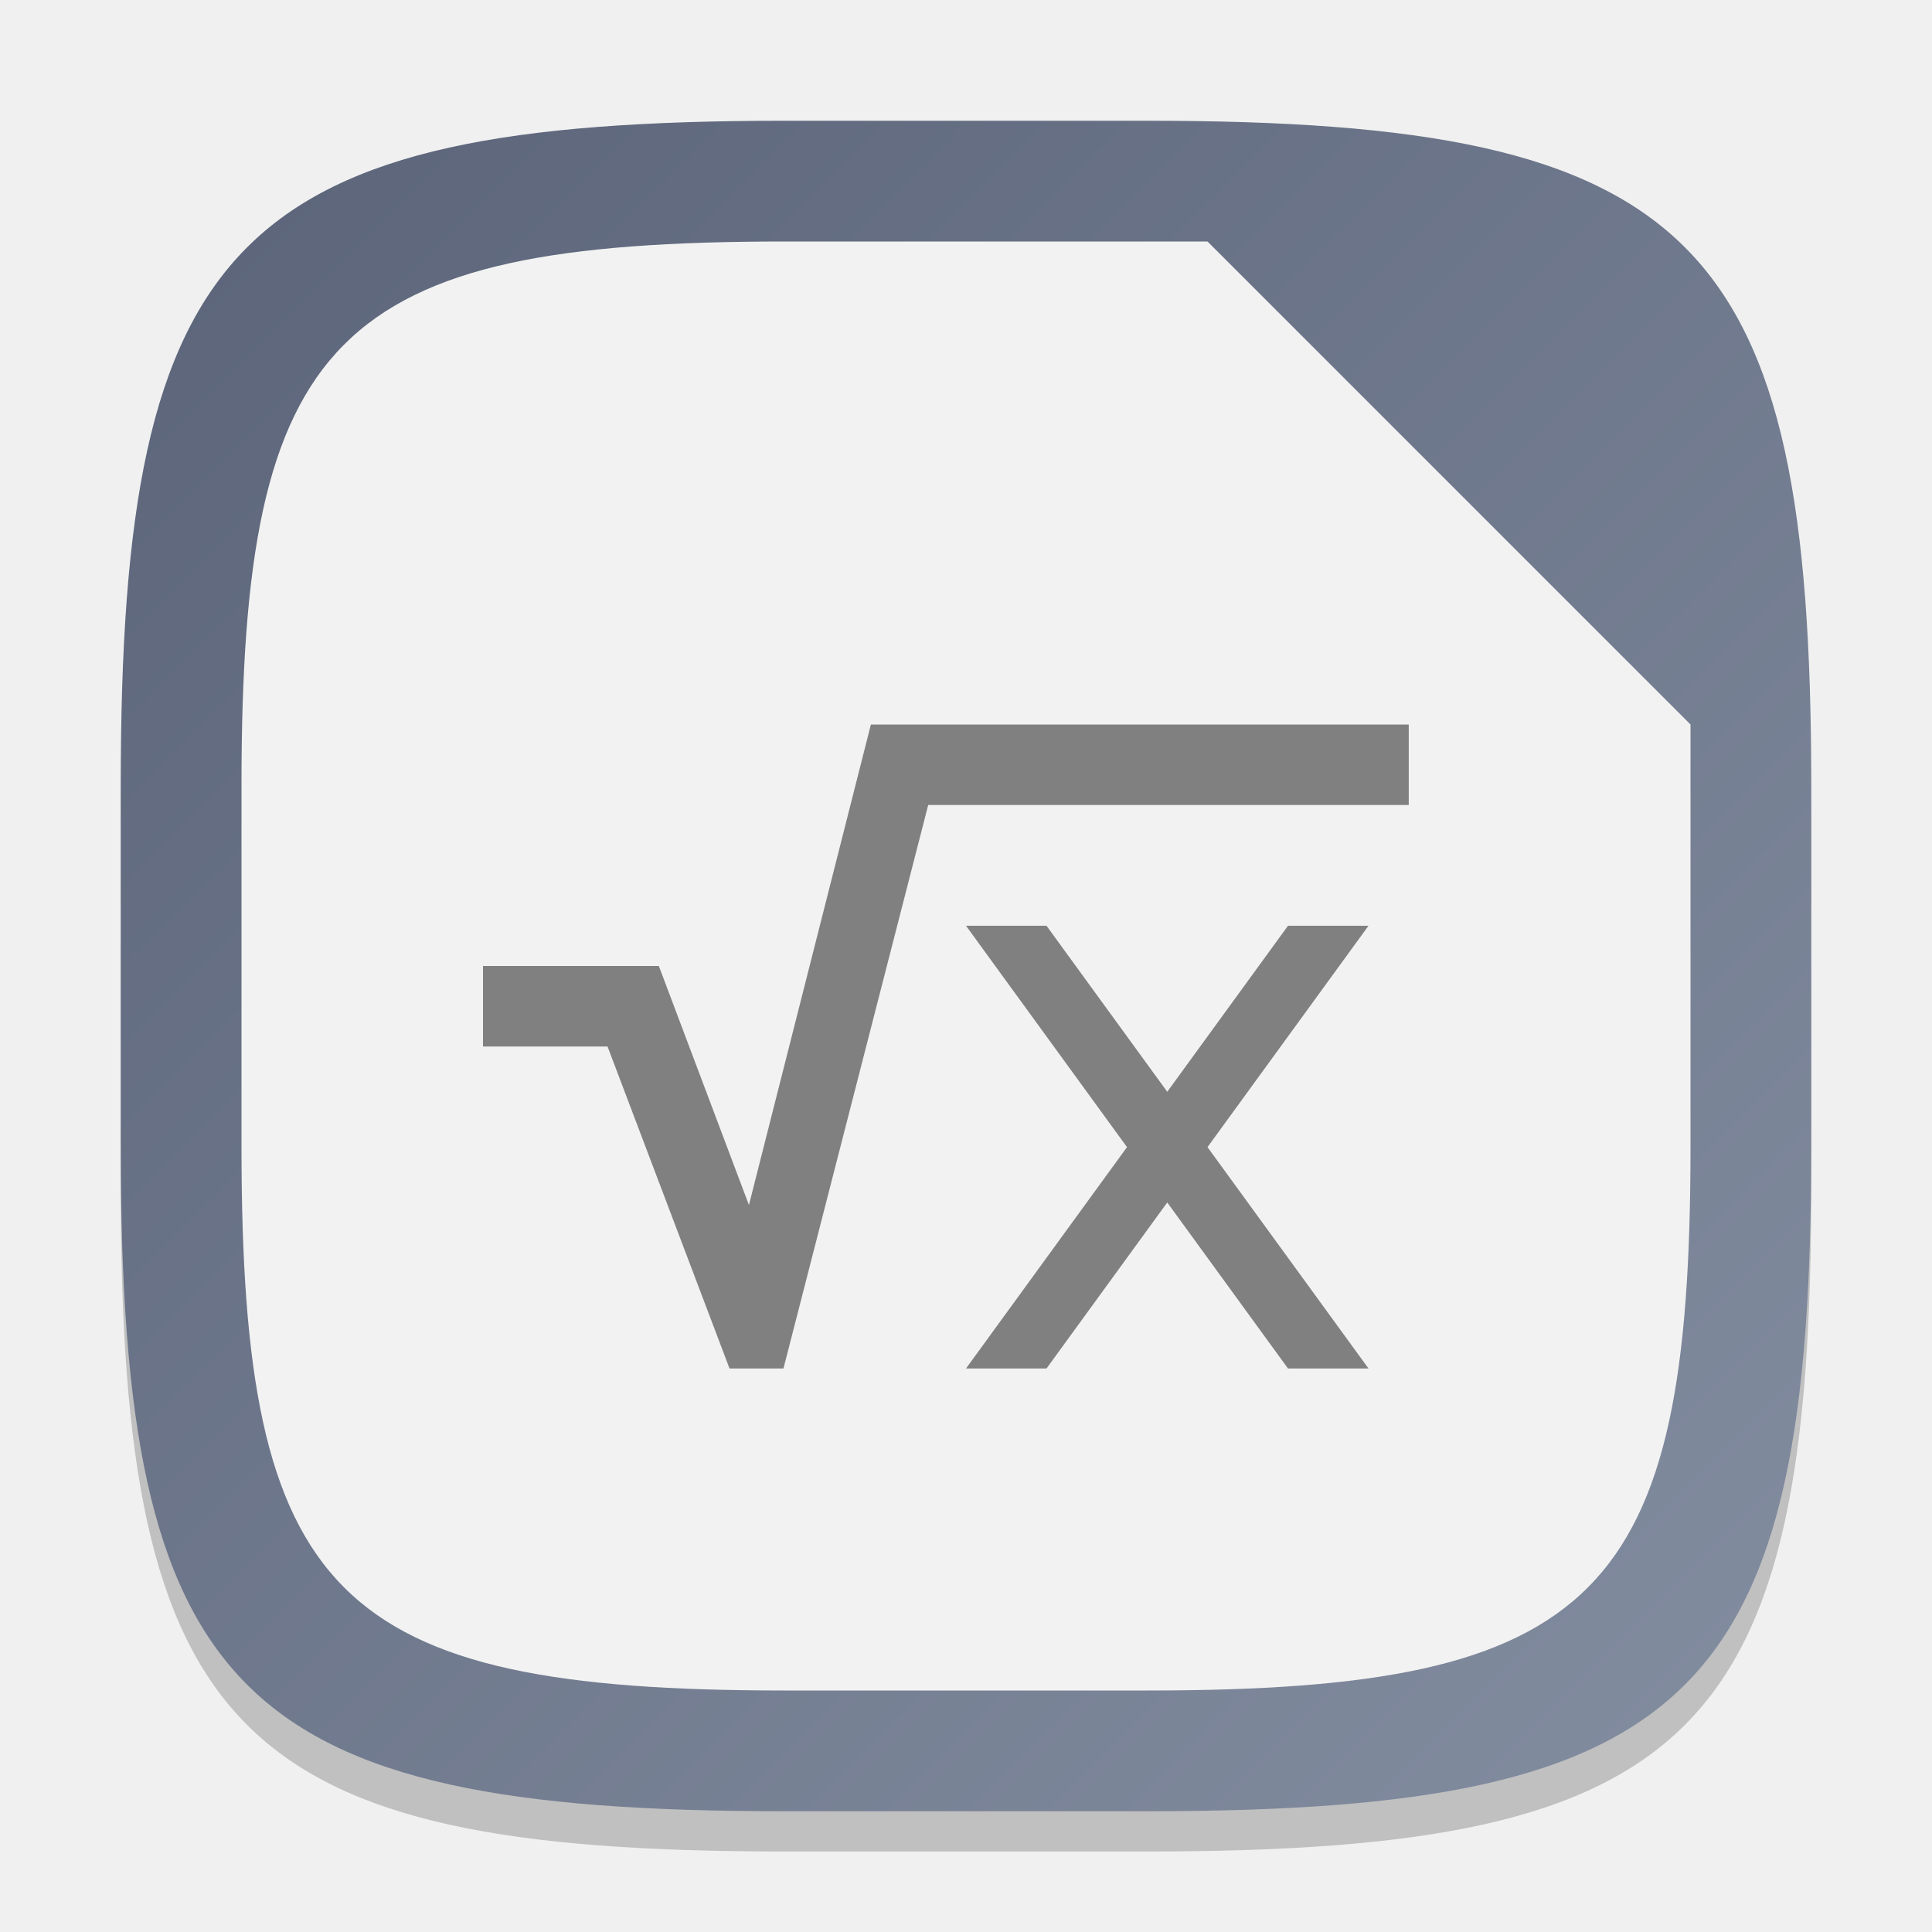
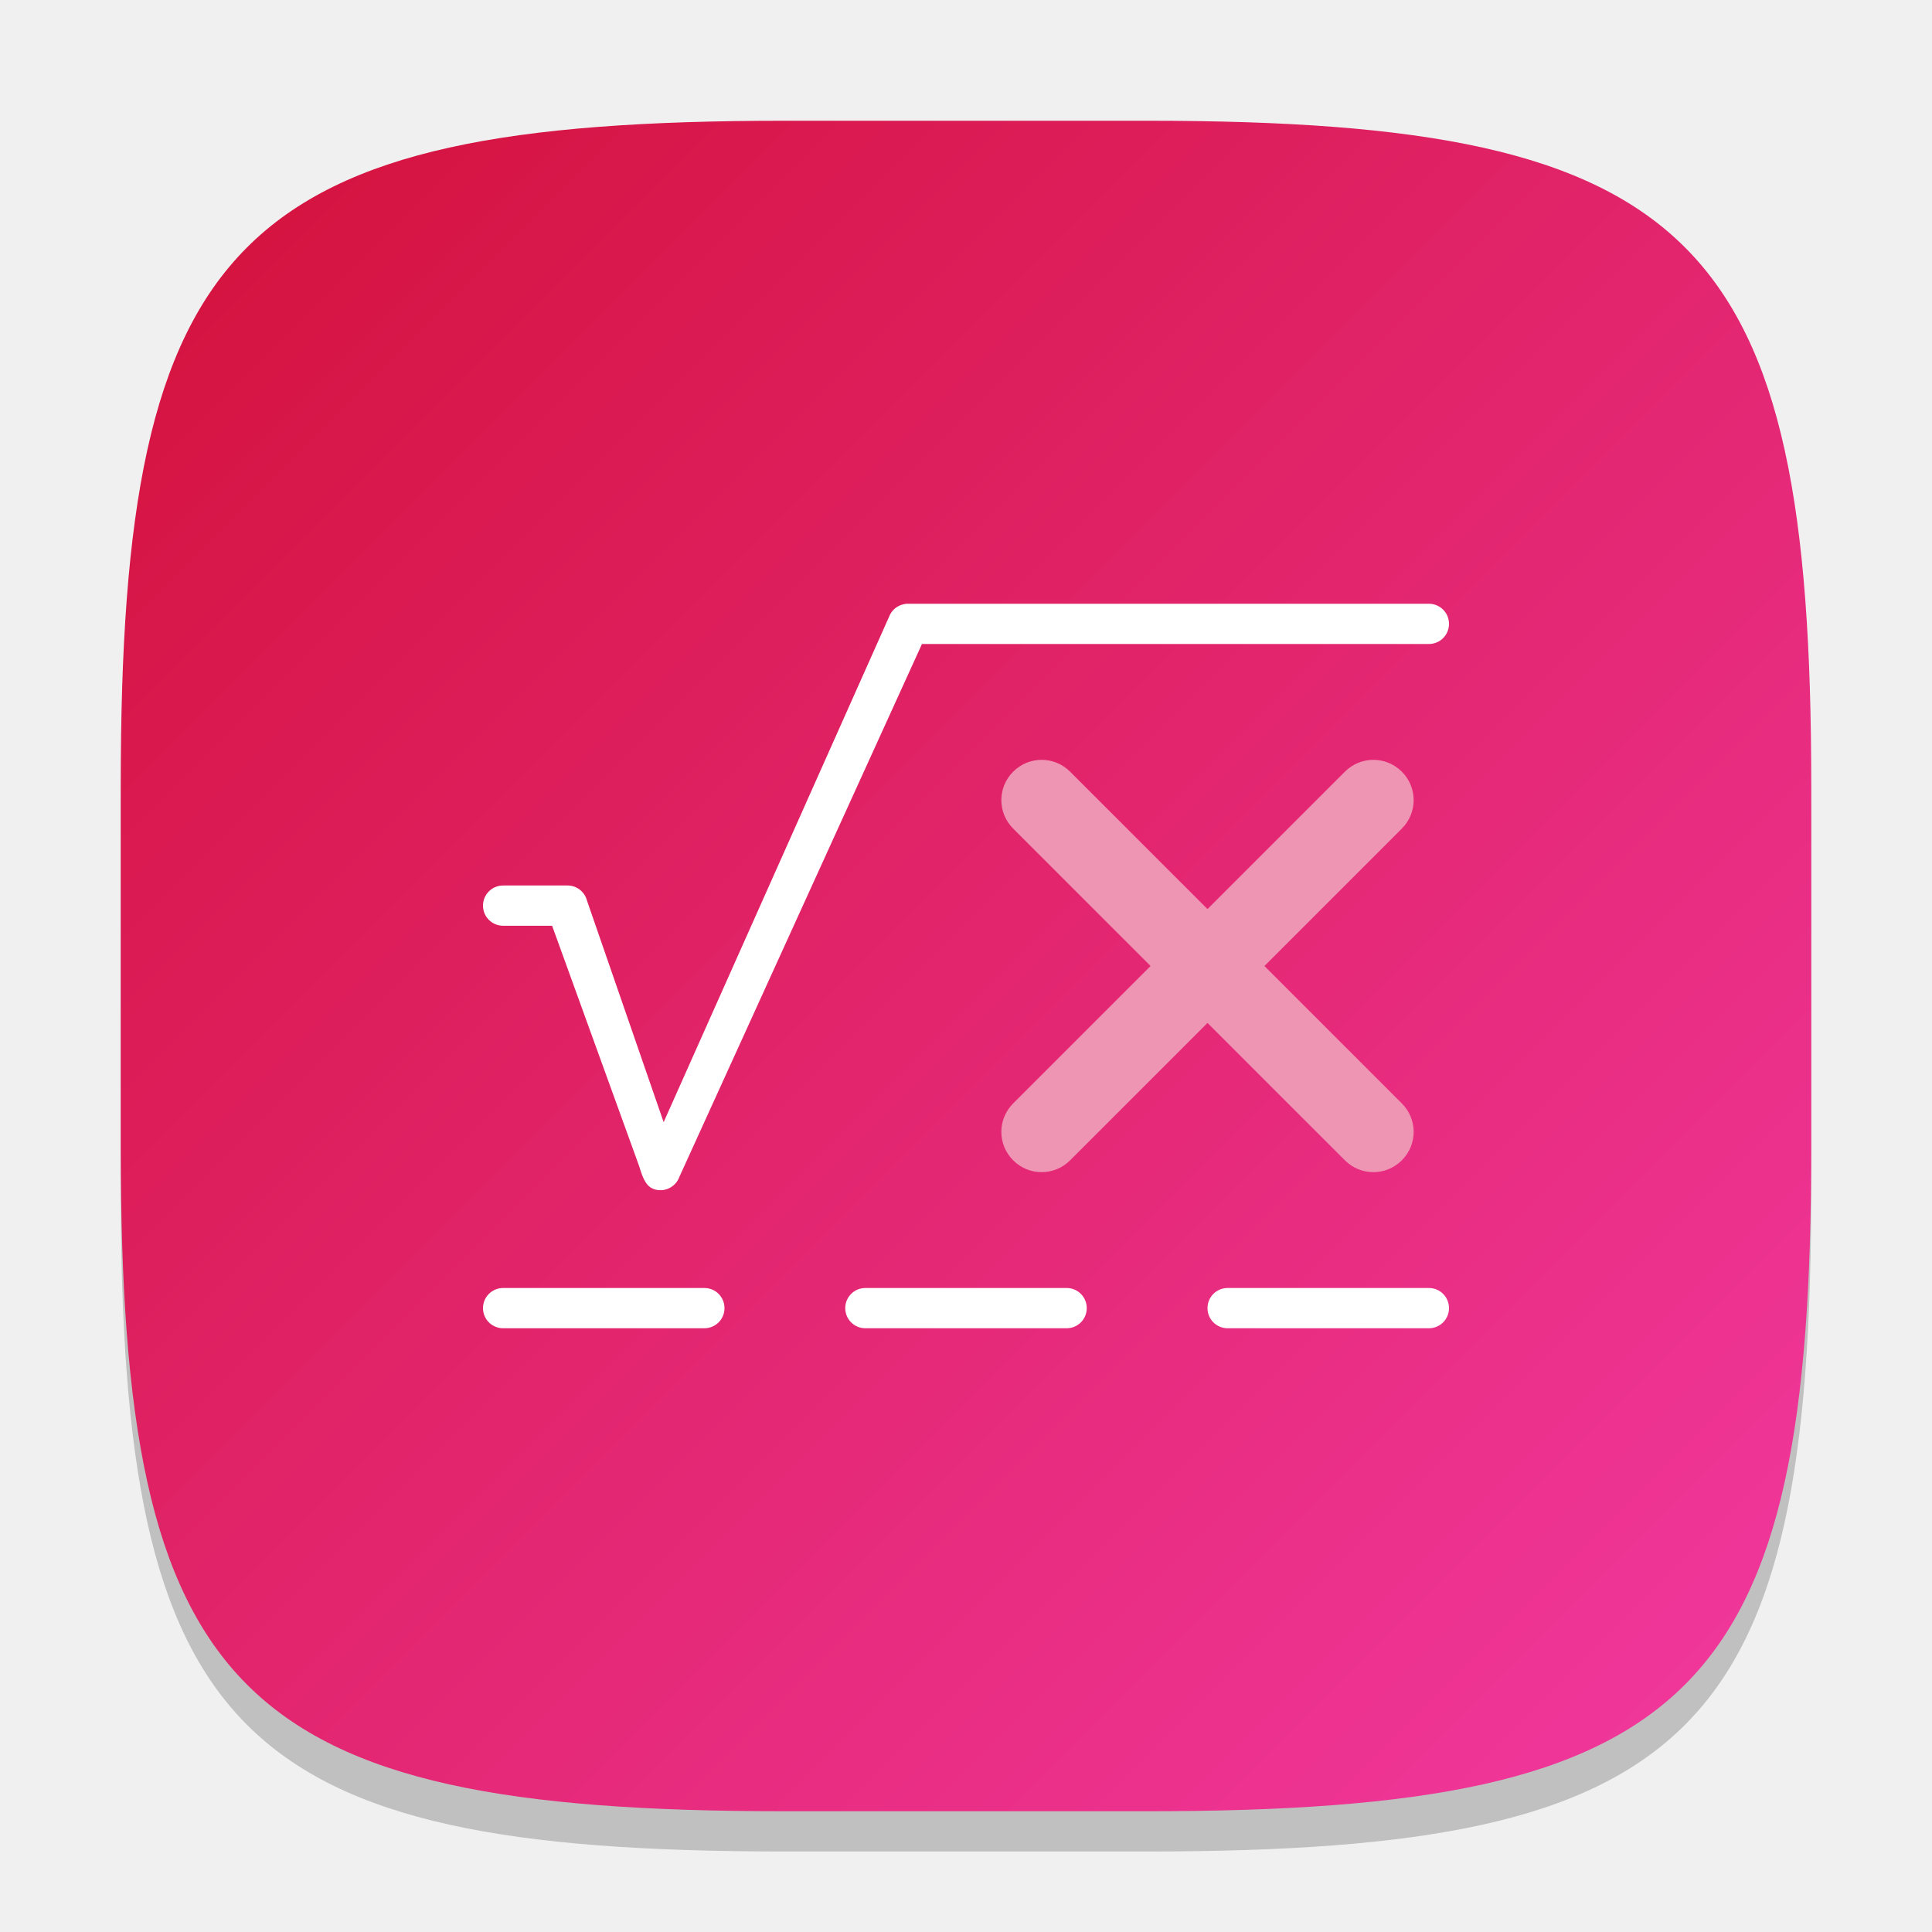
<svg xmlns="http://www.w3.org/2000/svg" xmlns:xlink="http://www.w3.org/1999/xlink" width="48" height="48" viewBox="0 0 48 48" version="1.1" id="svg5">
  <defs id="defs2">
-     <linearGradient xlink:href="#linearGradient6748" id="linearGradient3500" x1="2" y1="2" x2="30" y2="30" gradientUnits="userSpaceOnUse" gradientTransform="scale(1.5)" />
-     <linearGradient id="linearGradient6748">
-       <stop style="stop-color:#5a6378;stop-opacity:1;" offset="0" id="stop6744" />
-       <stop style="stop-color:#848ea1;stop-opacity:1;" offset="1" id="stop6746" />
+     <linearGradient xlink:href="#linearGradient4276" id="linearGradient3500" x1="2" y1="2" x2="30" y2="30" gradientUnits="userSpaceOnUse" gradientTransform="scale(1.5)" />
+     <linearGradient id="linearGradient4276">
+       <stop style="stop-color:#d3113a;stop-opacity:1;" offset="0" id="stop4272" />
+       <stop style="stop-color:#f239a1;stop-opacity:1;" offset="1" id="stop4274" />
    </linearGradient>
  </defs>
  <path d="M 19.5,4 C 5.848,4 3,6.91 3,20.5 v 9 C 3,43.09 5.848,46 19.5,46 h 9 C 42.152,46 45,43.09 45,29.5 v -9 C 45,6.91 42.152,4 28.5,4" style="opacity:0.2;fill:#000000;stroke-width:1.5;stroke-linecap:round;stroke-linejoin:round" id="path563" />
  <path id="path530" style="fill:url(#linearGradient3500);fill-opacity:1.0;stroke-width:1.5;stroke-linecap:round;stroke-linejoin:round" d="M 19.5,3 C 5.848,3 3,5.91 3,19.5 v 9 C 3,42.09 5.848,45 19.5,45 h 9 C 42.152,45 45,42.09 45,28.5 v -9 C 45,5.91 42.152,3 28.5,3 Z" />
-   <path id="path782" style="fill:#f2f2f2;fill-opacity:1;stroke-width:1.5;stroke-linecap:round;stroke-linejoin:round" d="M 19.5,6 C 8.288,6 6,8.34 6,19.5 v 9 C 6,39.66 8.288,42 19.5,42 h 9 C 39.712,42 42,39.66 42,28.5 V 18 L 30,6 Z" />
-   <path id="path1369" style="fill:#808080;fill-opacity:1;stroke-width:1.971" d="M 21.637,18 18.607,29.938 16.369,24 H 12 v 2 h 3.094 l 3.031,8 h 1.34 L 23.061,20 H 35 V 18 Z M 24,23 28,28.5 24,34 h 2 L 29,29.875 32,34 h 2 L 30,28.5 34,23 H 32 L 29,27.125 26,23 Z" />
+   <path id="rect293" style="fill:#ffffff;stroke-width:2;stroke-linecap:round;stroke-linejoin:round" d="m 22.5,15 v 0.004 c -0.183,0.02 -0.347,0.141 -0.414,0.326 L 16.488,27.88 14.582,22.371 C 14.522,22.147 14.321,21.999 14.1,22 H 14.07 12.5 c -0.277,0 -0.5,0.223 -0.5,0.5 0,0.277 0.223,0.5 0.5,0.5 h 1.217 l 2.164,5.976 c 0.101,0.343 0.186,0.496 0.354,0.564 0.26,0.095 0.548,-0.039 0.643,-0.299 L 22.906,16 H 35.5 C 35.777,16 36,15.777 36,15.5 36,15.223 35.777,15 35.5,15 Z m -10,17 c -0.277,0 -0.5,0.223 -0.5,0.5 0,0.277 0.223,0.5 0.5,0.5 h 5 c 0.277,0 0.5,-0.223 0.5,-0.5 0,-0.277 -0.223,-0.5 -0.5,-0.5 z m 9,0 c -0.277,0 -0.5,0.223 -0.5,0.5 0,0.277 0.223,0.5 0.5,0.5 h 5 c 0.277,0 0.5,-0.223 0.5,-0.5 0,-0.277 -0.223,-0.5 -0.5,-0.5 z m 9,0 c -0.277,0 -0.5,0.223 -0.5,0.5 0,0.277 0.223,0.5 0.5,0.5 h 5 c 0.277,0 0.5,-0.223 0.5,-0.5 0,-0.277 -0.223,-0.5 -0.5,-0.5 z" />
+   <path id="rect1107" style="fill:#ef95b4;fill-opacity:1;stroke-width:2;stroke-linecap:round;stroke-linejoin:round" d="m 25.172,19.172 c -0.392,0.392 -0.392,1.022 0,1.414 l 3.414,3.414 -3.414,3.414 c -0.392,0.392 -0.392,1.022 0,1.414 0.392,0.392 1.022,0.392 1.414,0 l 3.414,-3.414 3.414,3.414 c 0.392,0.392 1.022,0.392 1.414,0 0.392,-0.392 0.392,-1.022 0,-1.414 l -3.414,-3.414 3.414,-3.414 c 0.392,-0.392 0.392,-1.022 0,-1.414 -0.392,-0.392 -1.022,-0.392 -1.414,0 l -3.414,3.414 -3.414,-3.414 c -0.392,-0.392 -1.022,-0.392 -1.414,0 z" />
</svg>
